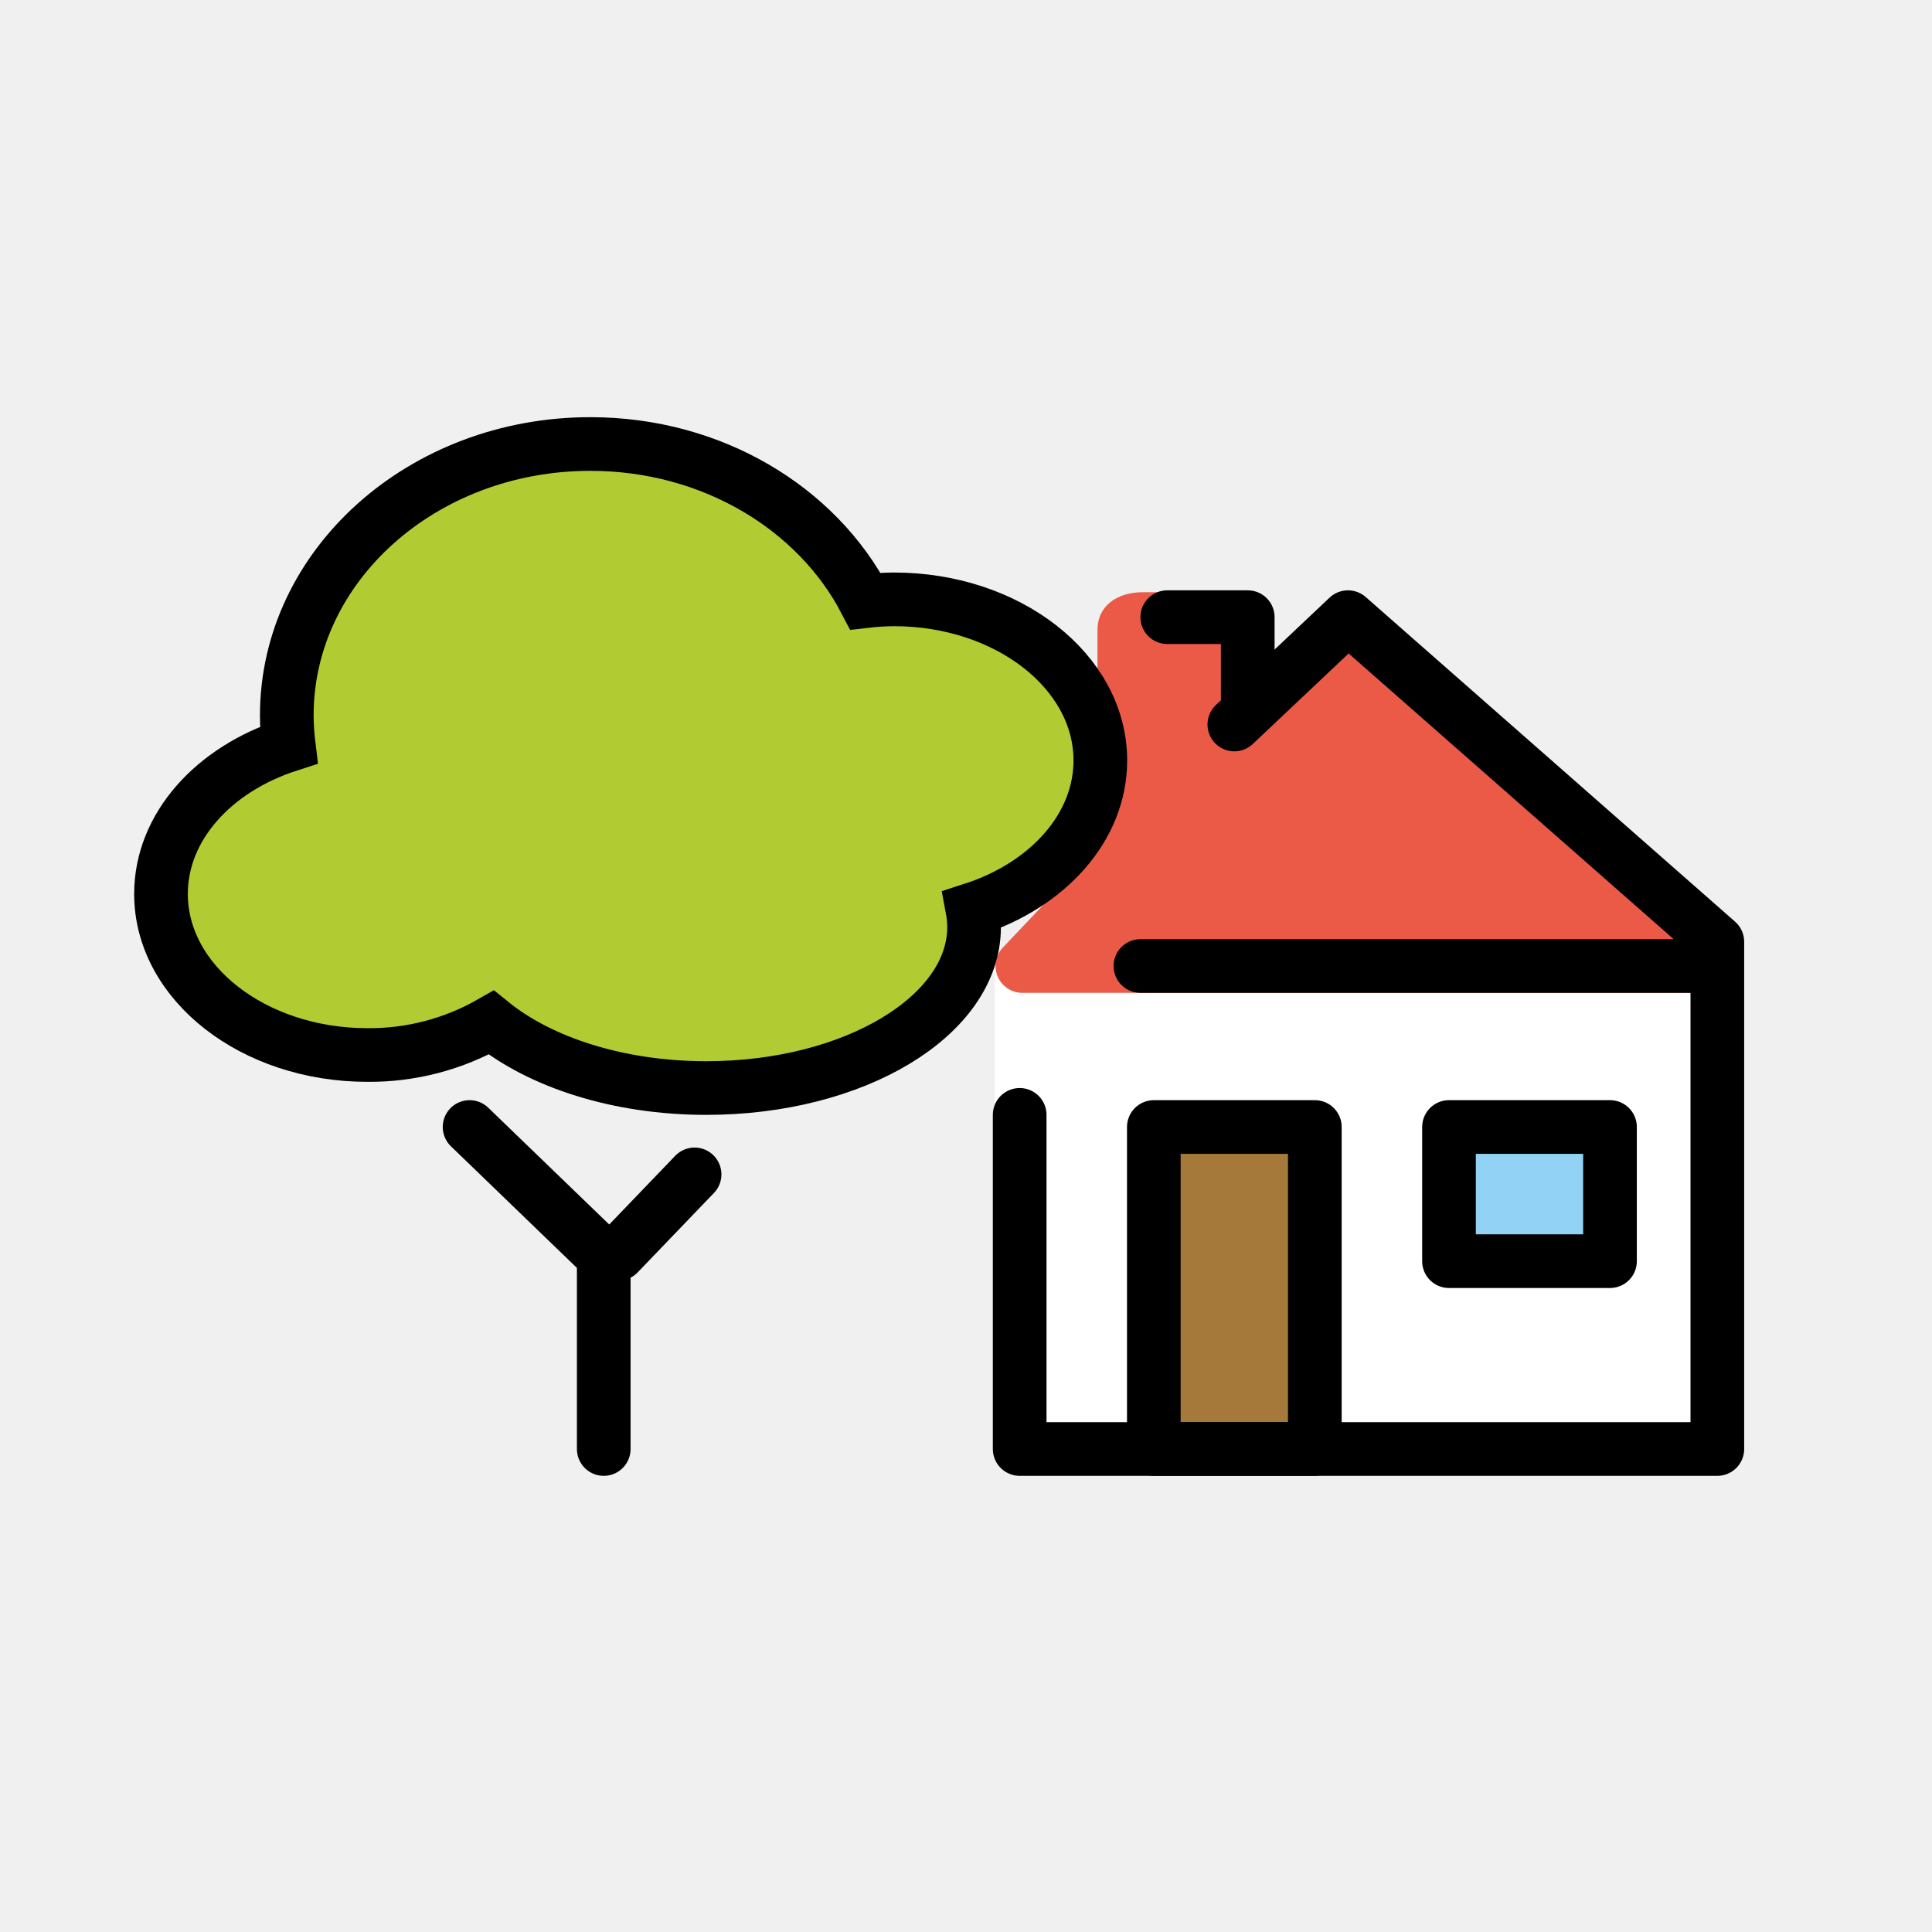
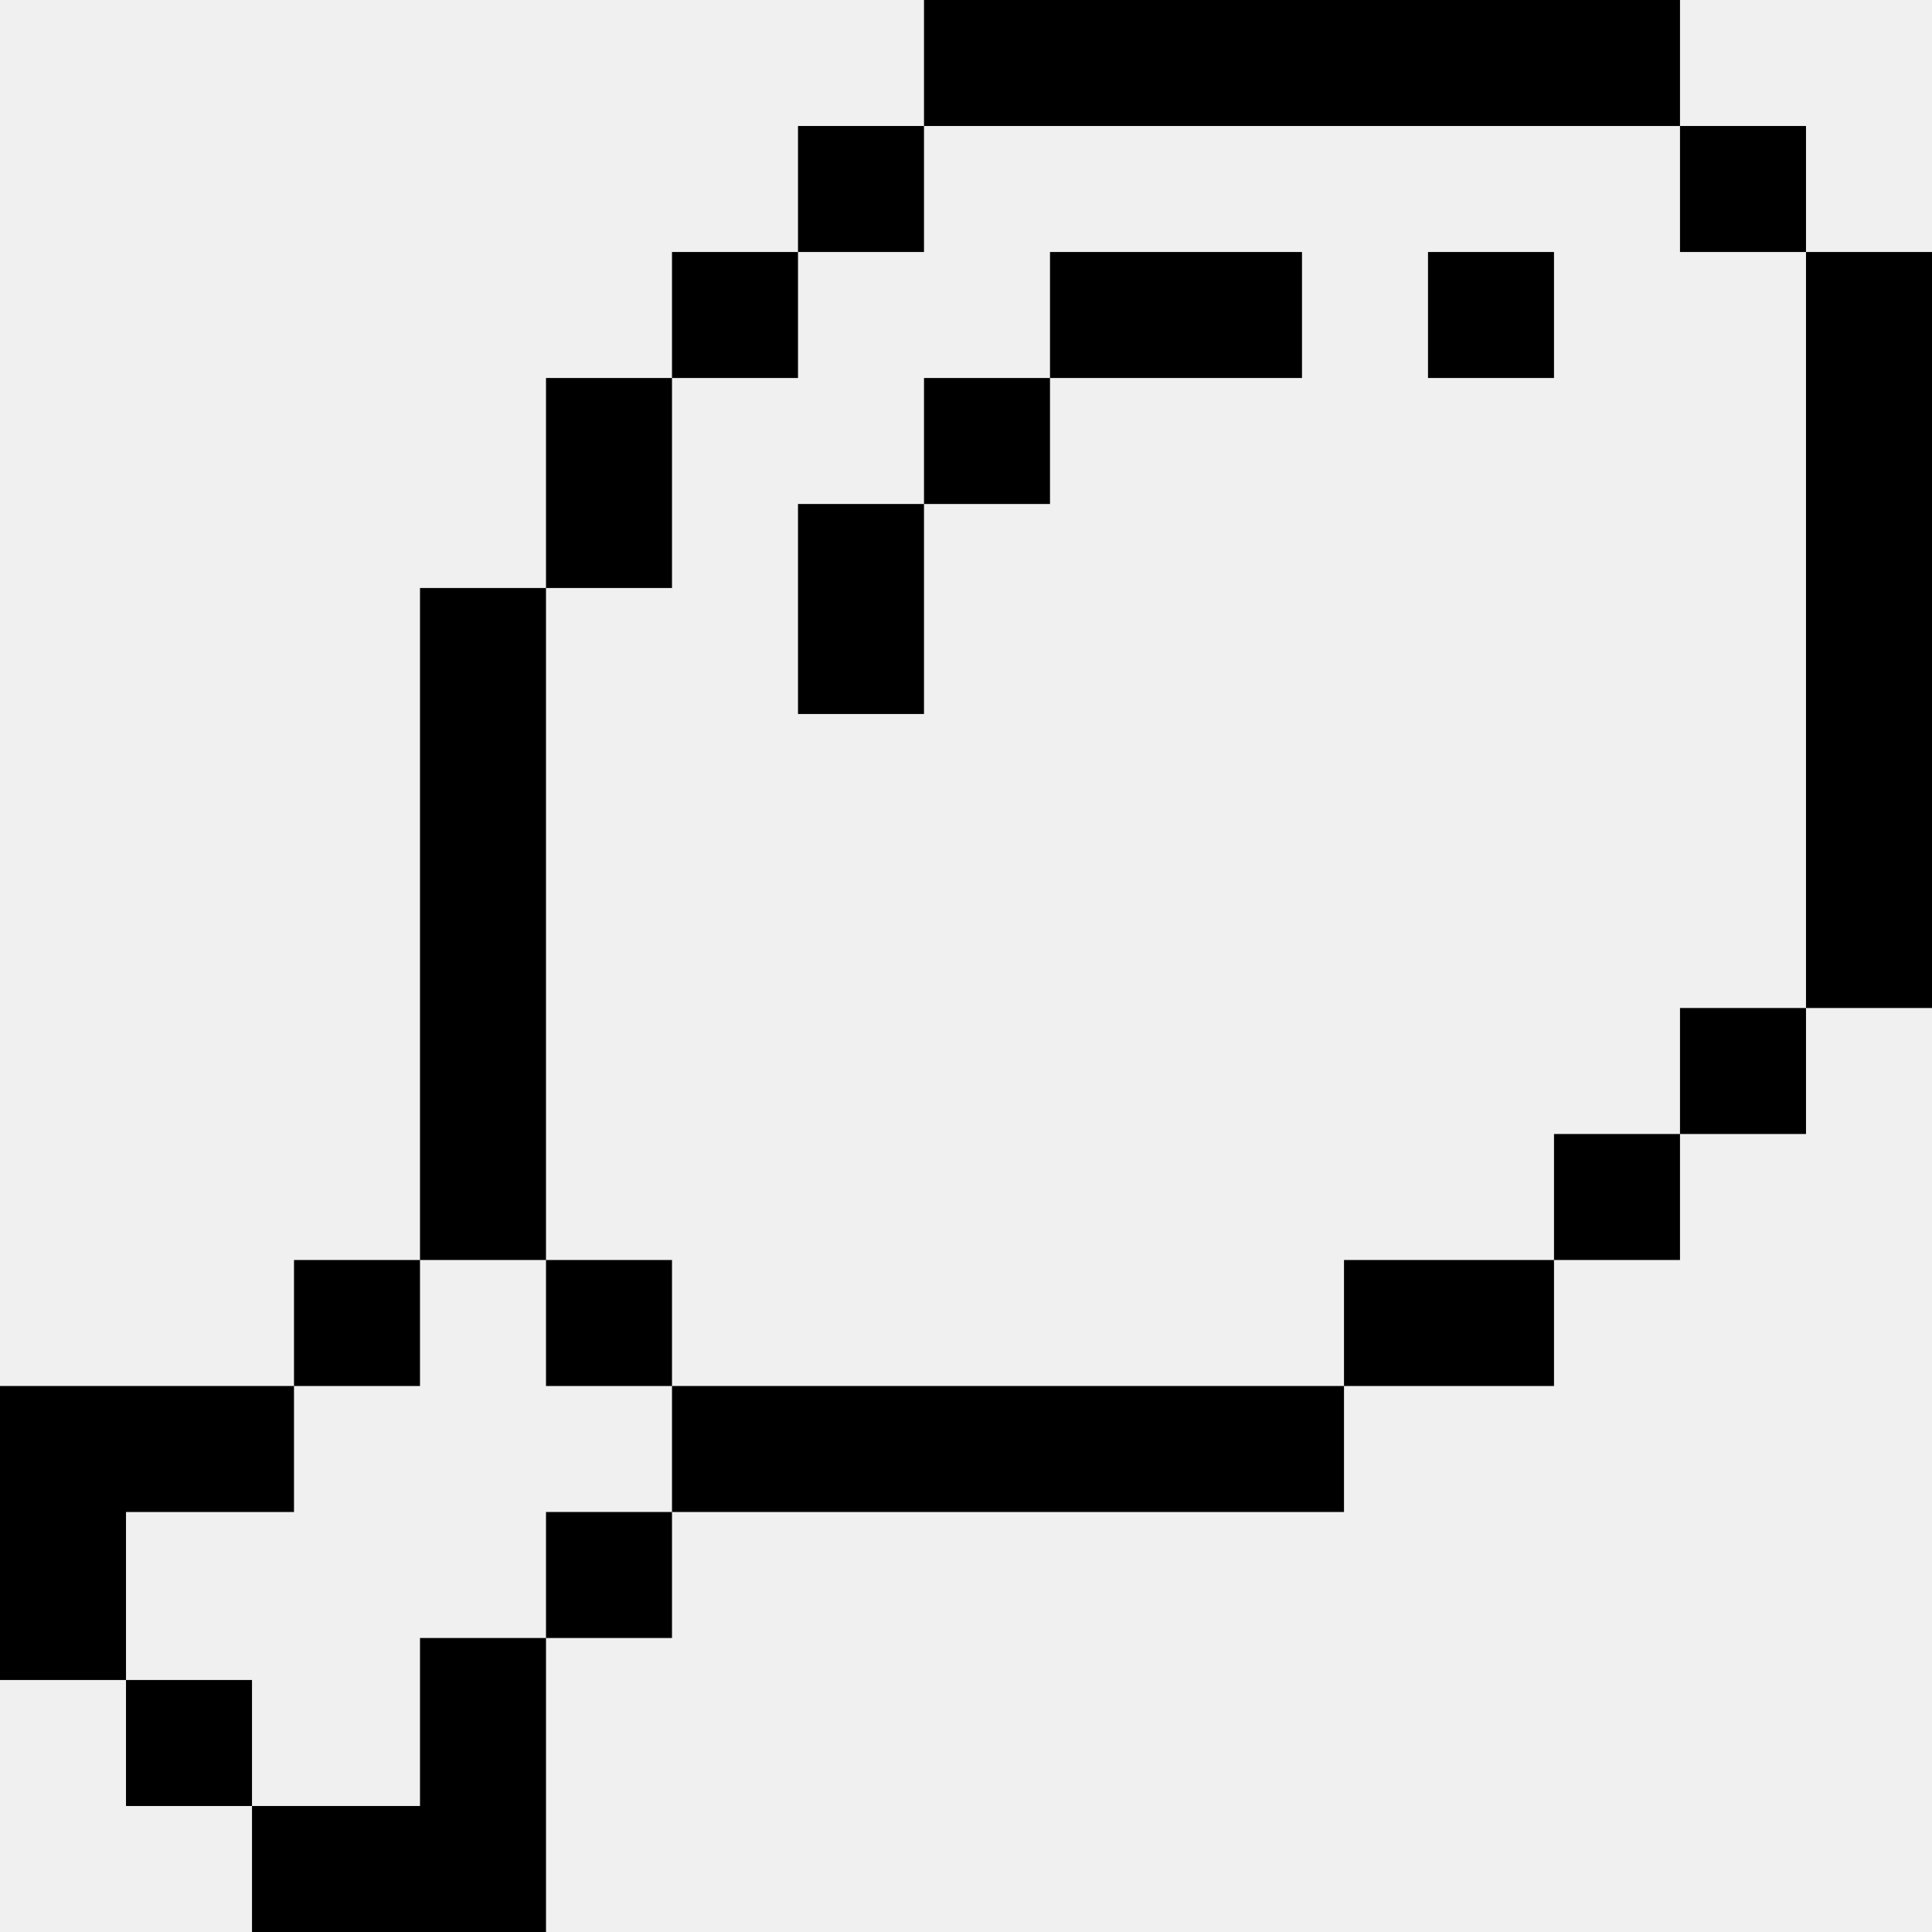
- <svg xmlns="http://www.w3.org/2000/svg" id="emoji" viewBox="0 0 72 72" version="1.1">
-   <g id="color">
-     <rect x="37.075" y="36.053" width="26.884" height="18.114" fill="#FFFFFF" />
-     <polygon fill="#EA5A47" stroke="#EA5A47" stroke-linecap="round" stroke-linejoin="round" stroke-miterlimit="10" stroke-width="2" points="50.235,23.2 38.1,36 63.5,36" />
-     <path fill="#EA5A47" d="M47.3,26l-6.4,6.059v-8.573c0-0.931,0.755-1.416,1.686-1.416h3.028 c0.931,0,1.686,0.485,1.686,1.416C47.3,23.486,47.3,26,47.3,26z" />
-     <rect x="43" y="42" width="6" height="12" fill="#A57939" />
-     <rect x="54" y="42" width="6" height="5" fill="#92D3F5" />
-     <path fill="#B1CC33" d="M41.006,28.339c0-3.312-3.445-6.003-7.694-6.003c-0.355,0.003-0.71,0.025-1.062,0.066 c-1.8-3.455-5.707-5.855-10.25-5.855c-6.248,0-11.312,4.529-11.312,10.114c0.001,0.369,0.025,0.738,0.07,1.104 C7.966,28.666,6,30.81,6,33.314c0,3.312,3.445,6.003,7.694,6.003c1.615,0.014,3.206-0.402,4.614-1.207 c1.818,1.477,4.726,2.438,8.015,2.438c5.511,0,9.978-2.688,9.978-6.003c-0.001-0.219-0.021-0.438-0.061-0.653 C39.036,32.99,41.006,30.845,41.006,28.339z" />
+ <svg xmlns="http://www.w3.org/2000/svg" fill="#000000" version="1.1" id="Layer_1" viewBox="0 0 512 512" xml:space="preserve">
+   <g>
+     <g>
+       <rect x="244.87" width="200.348" height="33.391" />
+     </g>
  </g>
-   <g id="hair" />
-   <g id="skin" />
-   <g id="skin-shadow" />
-   <g id="line">
-     <polyline fill="none" stroke="#000000" stroke-linecap="round" stroke-linejoin="round" stroke-miterlimit="10" stroke-width="2" points="46,27 50.235,23 64,35.098 64,54 38,54 38,41.548" />
-     <rect x="43" y="42" width="6" height="12" fill="none" stroke="#000000" stroke-linecap="round" stroke-linejoin="round" stroke-miterlimit="10" stroke-width="2" />
-     <rect x="54" y="42" width="6" height="5" fill="none" stroke="#000000" stroke-linecap="round" stroke-linejoin="round" stroke-miterlimit="10" stroke-width="2" />
-     <polyline fill="none" stroke="#000000" stroke-linecap="round" stroke-linejoin="round" stroke-miterlimit="10" stroke-width="2" points="43.5,23 46.5,23 46.5,26" />
-     <path fill="none" stroke="#000000" stroke-miterlimit="10" stroke-width="2" d="M31.245,39.34" />
-     <polyline fill="none" stroke="#000000" stroke-linecap="round" stroke-linejoin="round" stroke-width="2" points="22.5,54 22.5,46.827 17.5,42" />
-     <line x1="23.041" x2="25.885" y1="46.727" y2="43.766" fill="none" stroke="#000000" stroke-linecap="round" stroke-linejoin="round" stroke-width="2" />
-     <path fill="none" stroke="#000000" stroke-linecap="round" stroke-miterlimit="10" stroke-width="2" d="M41.006,28.339 c0-3.312-3.445-6.003-7.694-6.003c-0.355,0.003-0.71,0.025-1.062,0.066c-1.8-3.455-5.707-5.855-10.25-5.855 c-6.248,0-11.312,4.529-11.312,10.114c0.001,0.369,0.025,0.738,0.07,1.104C7.966,28.666,6,30.81,6,33.314 c0,3.312,3.445,6.003,7.694,6.003c1.615,0.014,3.206-0.402,4.614-1.207c1.818,1.477,4.726,2.438,8.015,2.438 c5.511,0,9.978-2.688,9.978-6.003c-0.001-0.219-0.021-0.438-0.061-0.653 C39.036,32.99,41.006,30.845,41.006,28.339z" />
-     <line x1="63.5" x2="42.5" y1="36" y2="36" fill="none" stroke="#000000" stroke-linecap="round" stroke-linejoin="round" stroke-miterlimit="10" stroke-width="2" />
+   <g>
+     <g>
+       <rect x="445.217" y="33.391" width="33.391" height="33.391" />
+     </g>
+   </g>
+   <g>
+     <g>
+       <rect x="211.478" y="33.391" width="33.391" height="33.391" />
+     </g>
+   </g>
+   <g>
+     <g>
+       <rect x="178.087" y="66.783" width="33.391" height="33.391" />
+     </g>
+   </g>
+   <g>
+     <g>
+       <rect x="144.696" y="100.174" width="33.391" height="55.652" />
+     </g>
+   </g>
+   <g>
+     <g>
+       <rect x="211.478" y="133.565" width="33.391" height="55.652" />
+     </g>
+   </g>
+   <g>
+     <g>
+       <rect x="244.87" y="100.174" width="33.391" height="33.391" />
+     </g>
+   </g>
+   <g>
+     <g>
+       <rect x="278.261" y="66.783" width="66.783" height="33.391" />
+     </g>
+   </g>
+   <g>
+     <g>
+       <rect x="111.304" y="155.826" width="33.391" height="178.087" />
+     </g>
+   </g>
+   <g>
+     <g>
+       <rect x="77.913" y="333.913" width="33.391" height="33.391" />
+     </g>
+   </g>
+   <g>
+     <g>
+       <rect x="144.696" y="333.913" width="33.391" height="33.391" />
+     </g>
+   </g>
+   <g>
+     <g>
+       <rect x="144.696" y="400.696" width="33.391" height="33.391" />
+     </g>
+   </g>
+   <g>
+     <g>
+       <polygon points="0,367.304 0,445.217 33.391,445.217 33.391,400.696 77.913,400.696 77.913,367.304   " />
+     </g>
+   </g>
+   <g>
+     <g>
+       <rect x="33.391" y="445.217" width="33.391" height="33.391" />
+     </g>
+   </g>
+   <g>
+     <g>
+       <polygon points="111.304,434.087 111.304,478.609 66.783,478.609 66.783,512 144.696,512 144.696,434.087   " />
+     </g>
+   </g>
+   <g>
+     <g>
+       <rect x="178.087" y="367.304" width="178.087" height="33.391" />
+     </g>
+   </g>
+   <g>
+     <g>
+       <rect x="478.609" y="66.783" width="33.391" height="200.348" />
+     </g>
+   </g>
+   <g>
+     <g>
+       <rect x="445.217" y="267.13" width="33.391" height="33.391" />
+     </g>
+   </g>
+   <g>
+     <g>
+       <rect x="411.826" y="300.522" width="33.391" height="33.391" />
+     </g>
+   </g>
+   <g>
+     <g>
+       <rect x="356.174" y="333.913" width="55.652" height="33.391" />
+     </g>
+   </g>
+   <g>
+     <g>
+       <rect x="378.435" y="66.783" width="33.391" height="33.391" />
+     </g>
  </g>
</svg>
